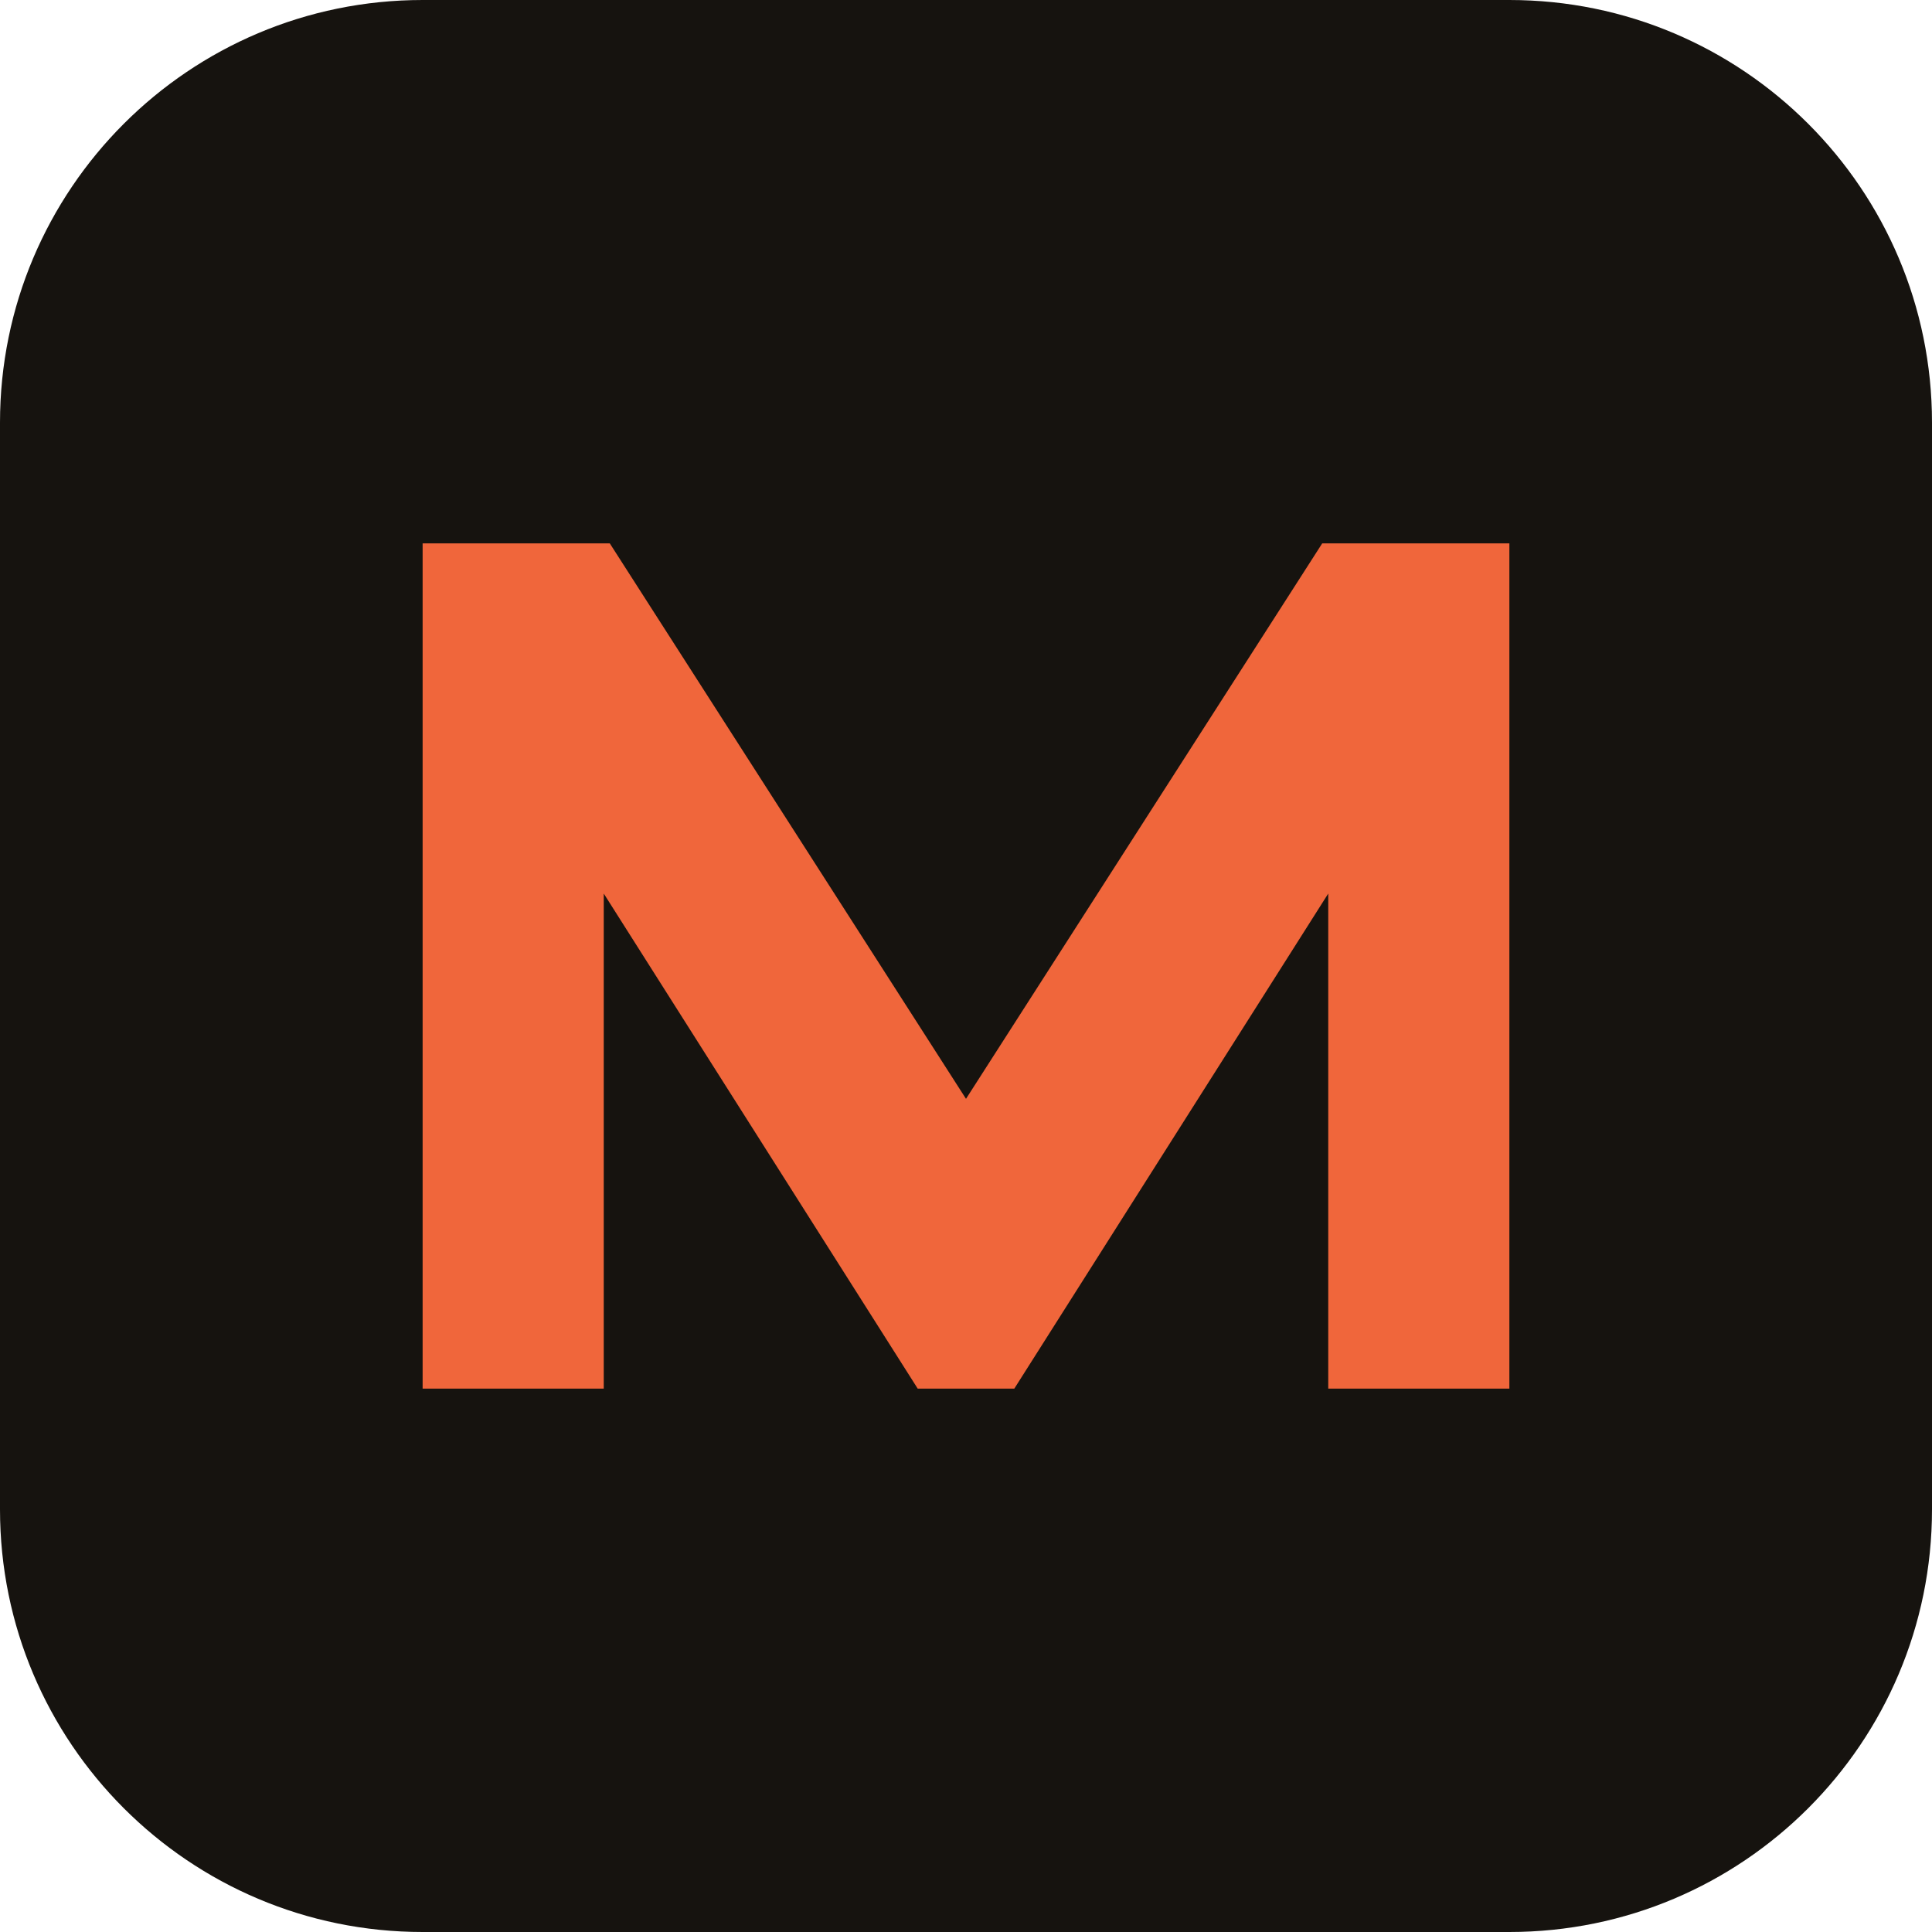
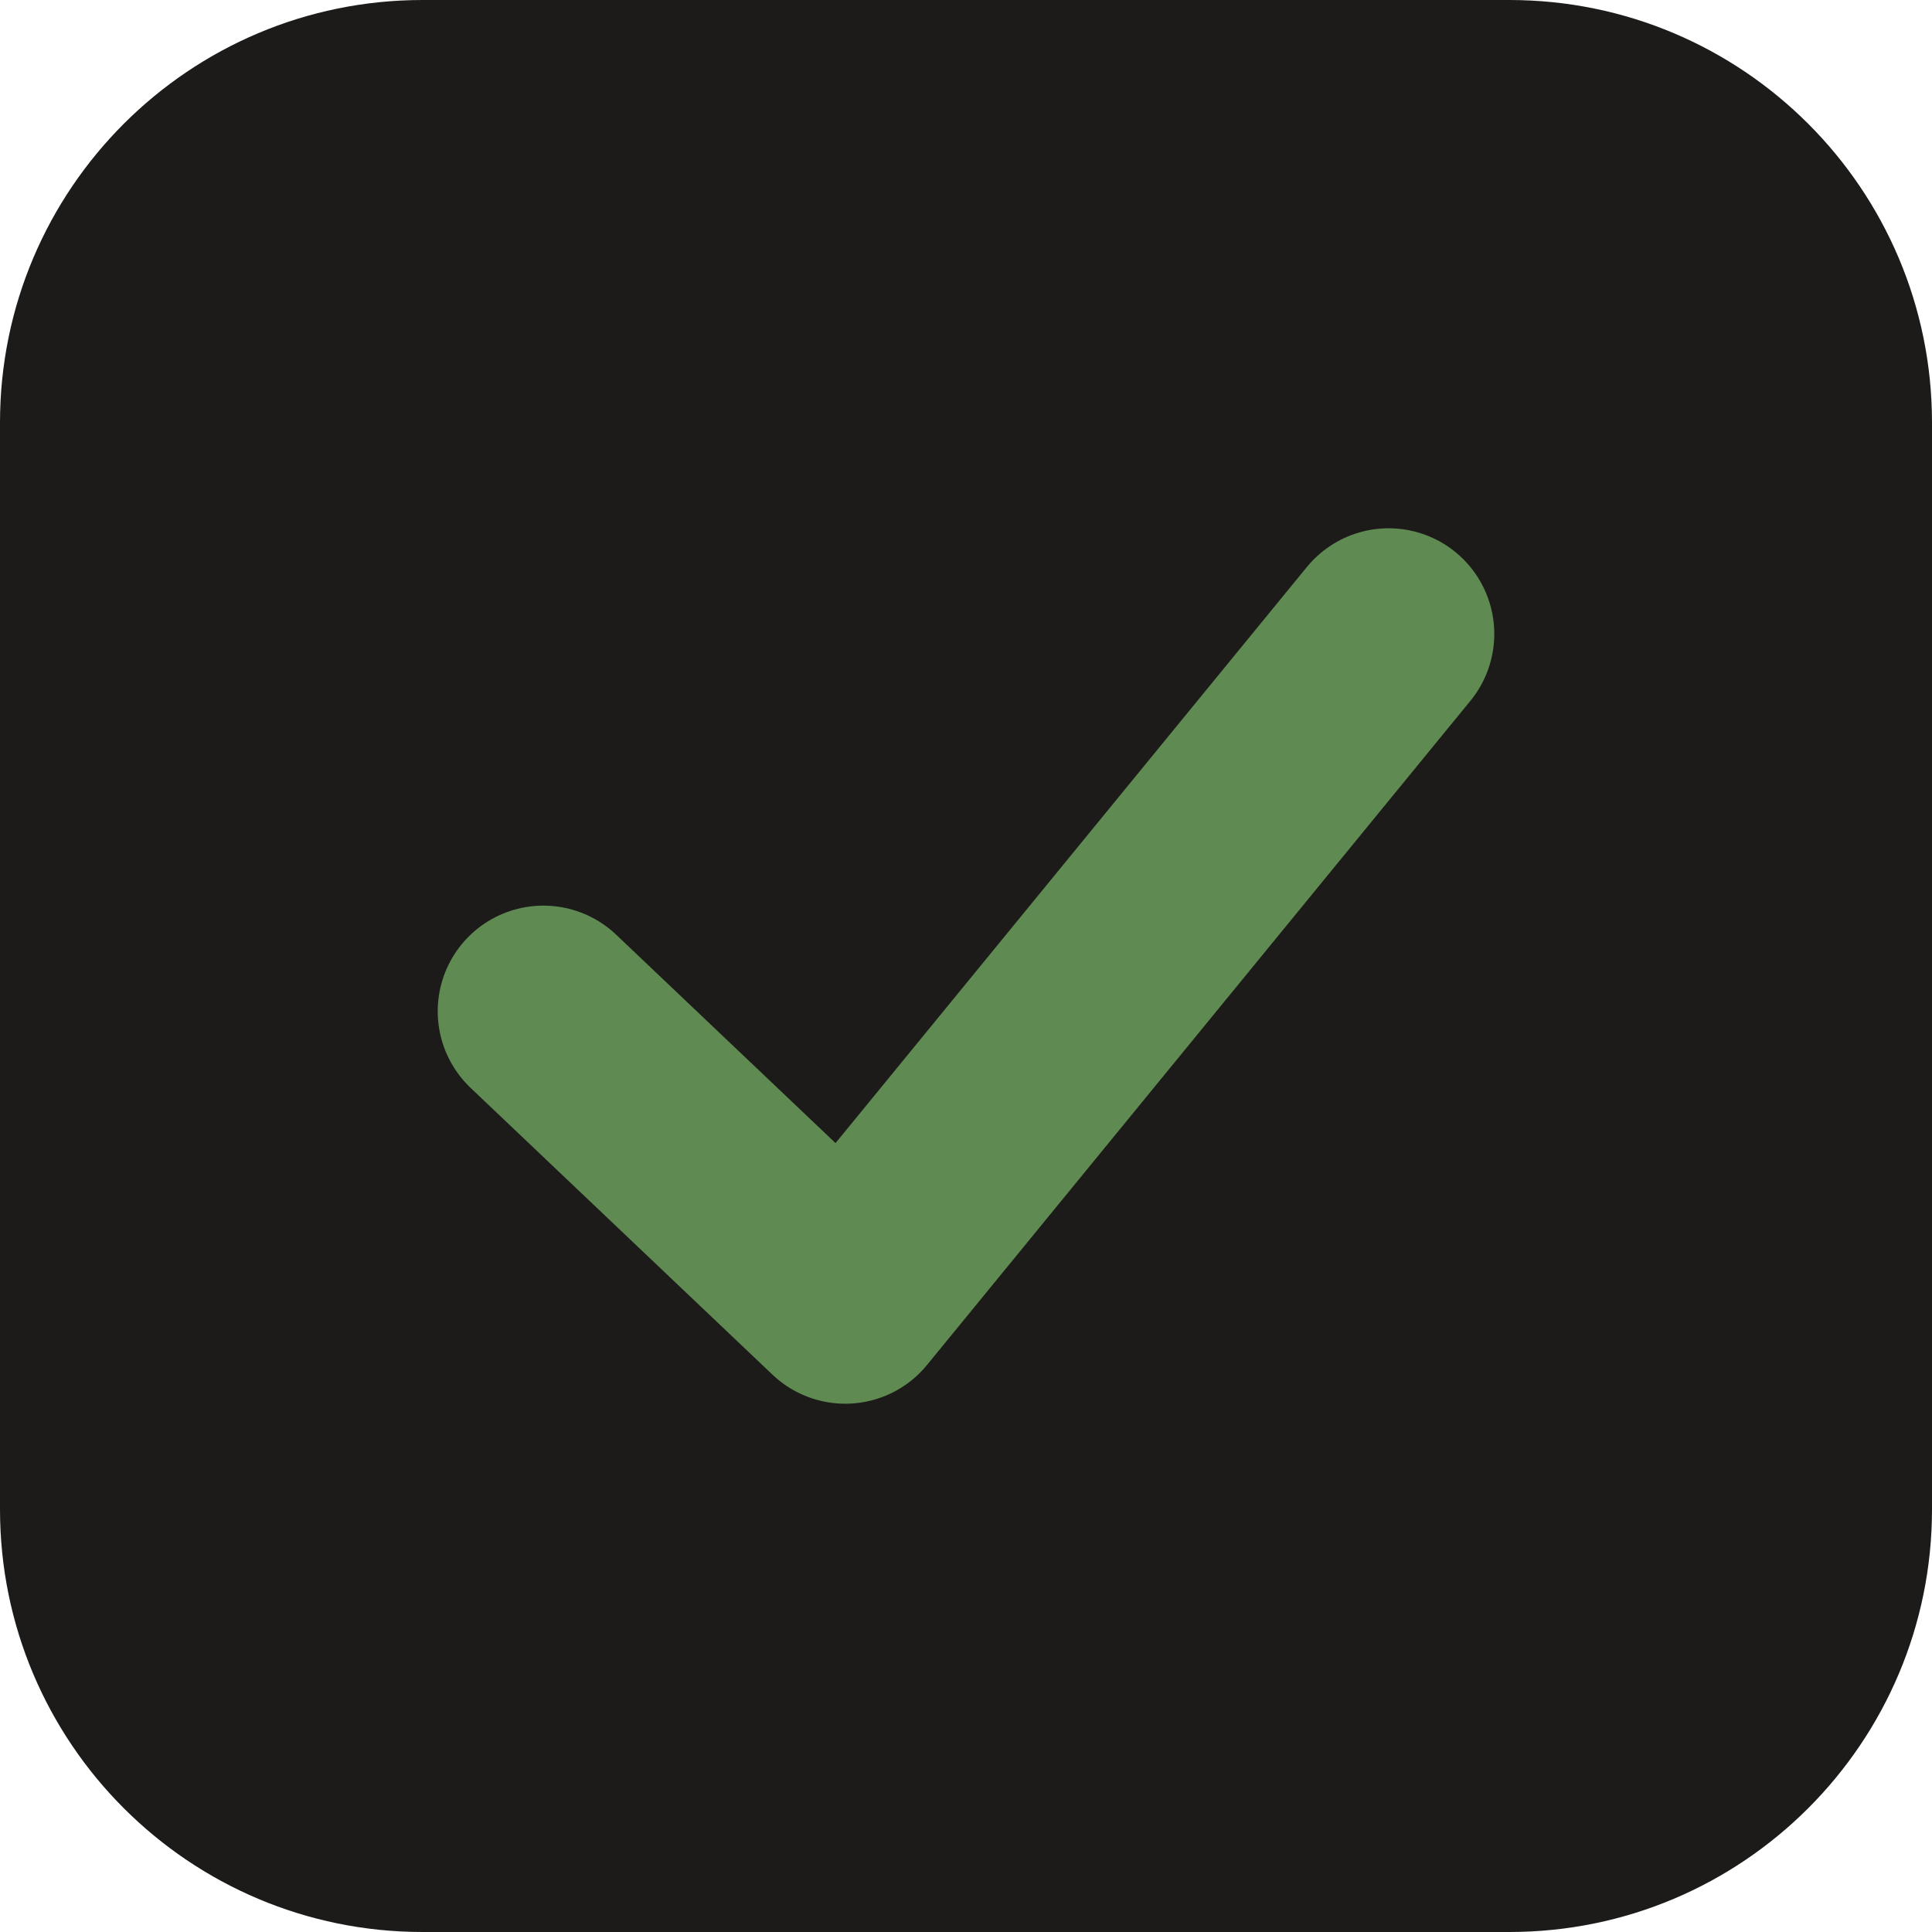
<svg xmlns="http://www.w3.org/2000/svg" width="64" height="64" viewBox="0 0 64 64" fill="none">
-   <rect width="64" height="64" rx="14" fill="#16130f" />
-   <path d="M14 46V18h6.2l11.8 18.4L43.8 18H50v28h-6V29.6L33.6 46h-3.2L20 29.6V46h-6z" fill="#f0663b" />
+   <rect width="64" height="64" rx="14" fill="#1c1b1a" />
+   <path d="M18 33.5L28 43L46 21" stroke="#5f8a52" stroke-width="7" stroke-linecap="round" stroke-linejoin="round" />
</svg>
